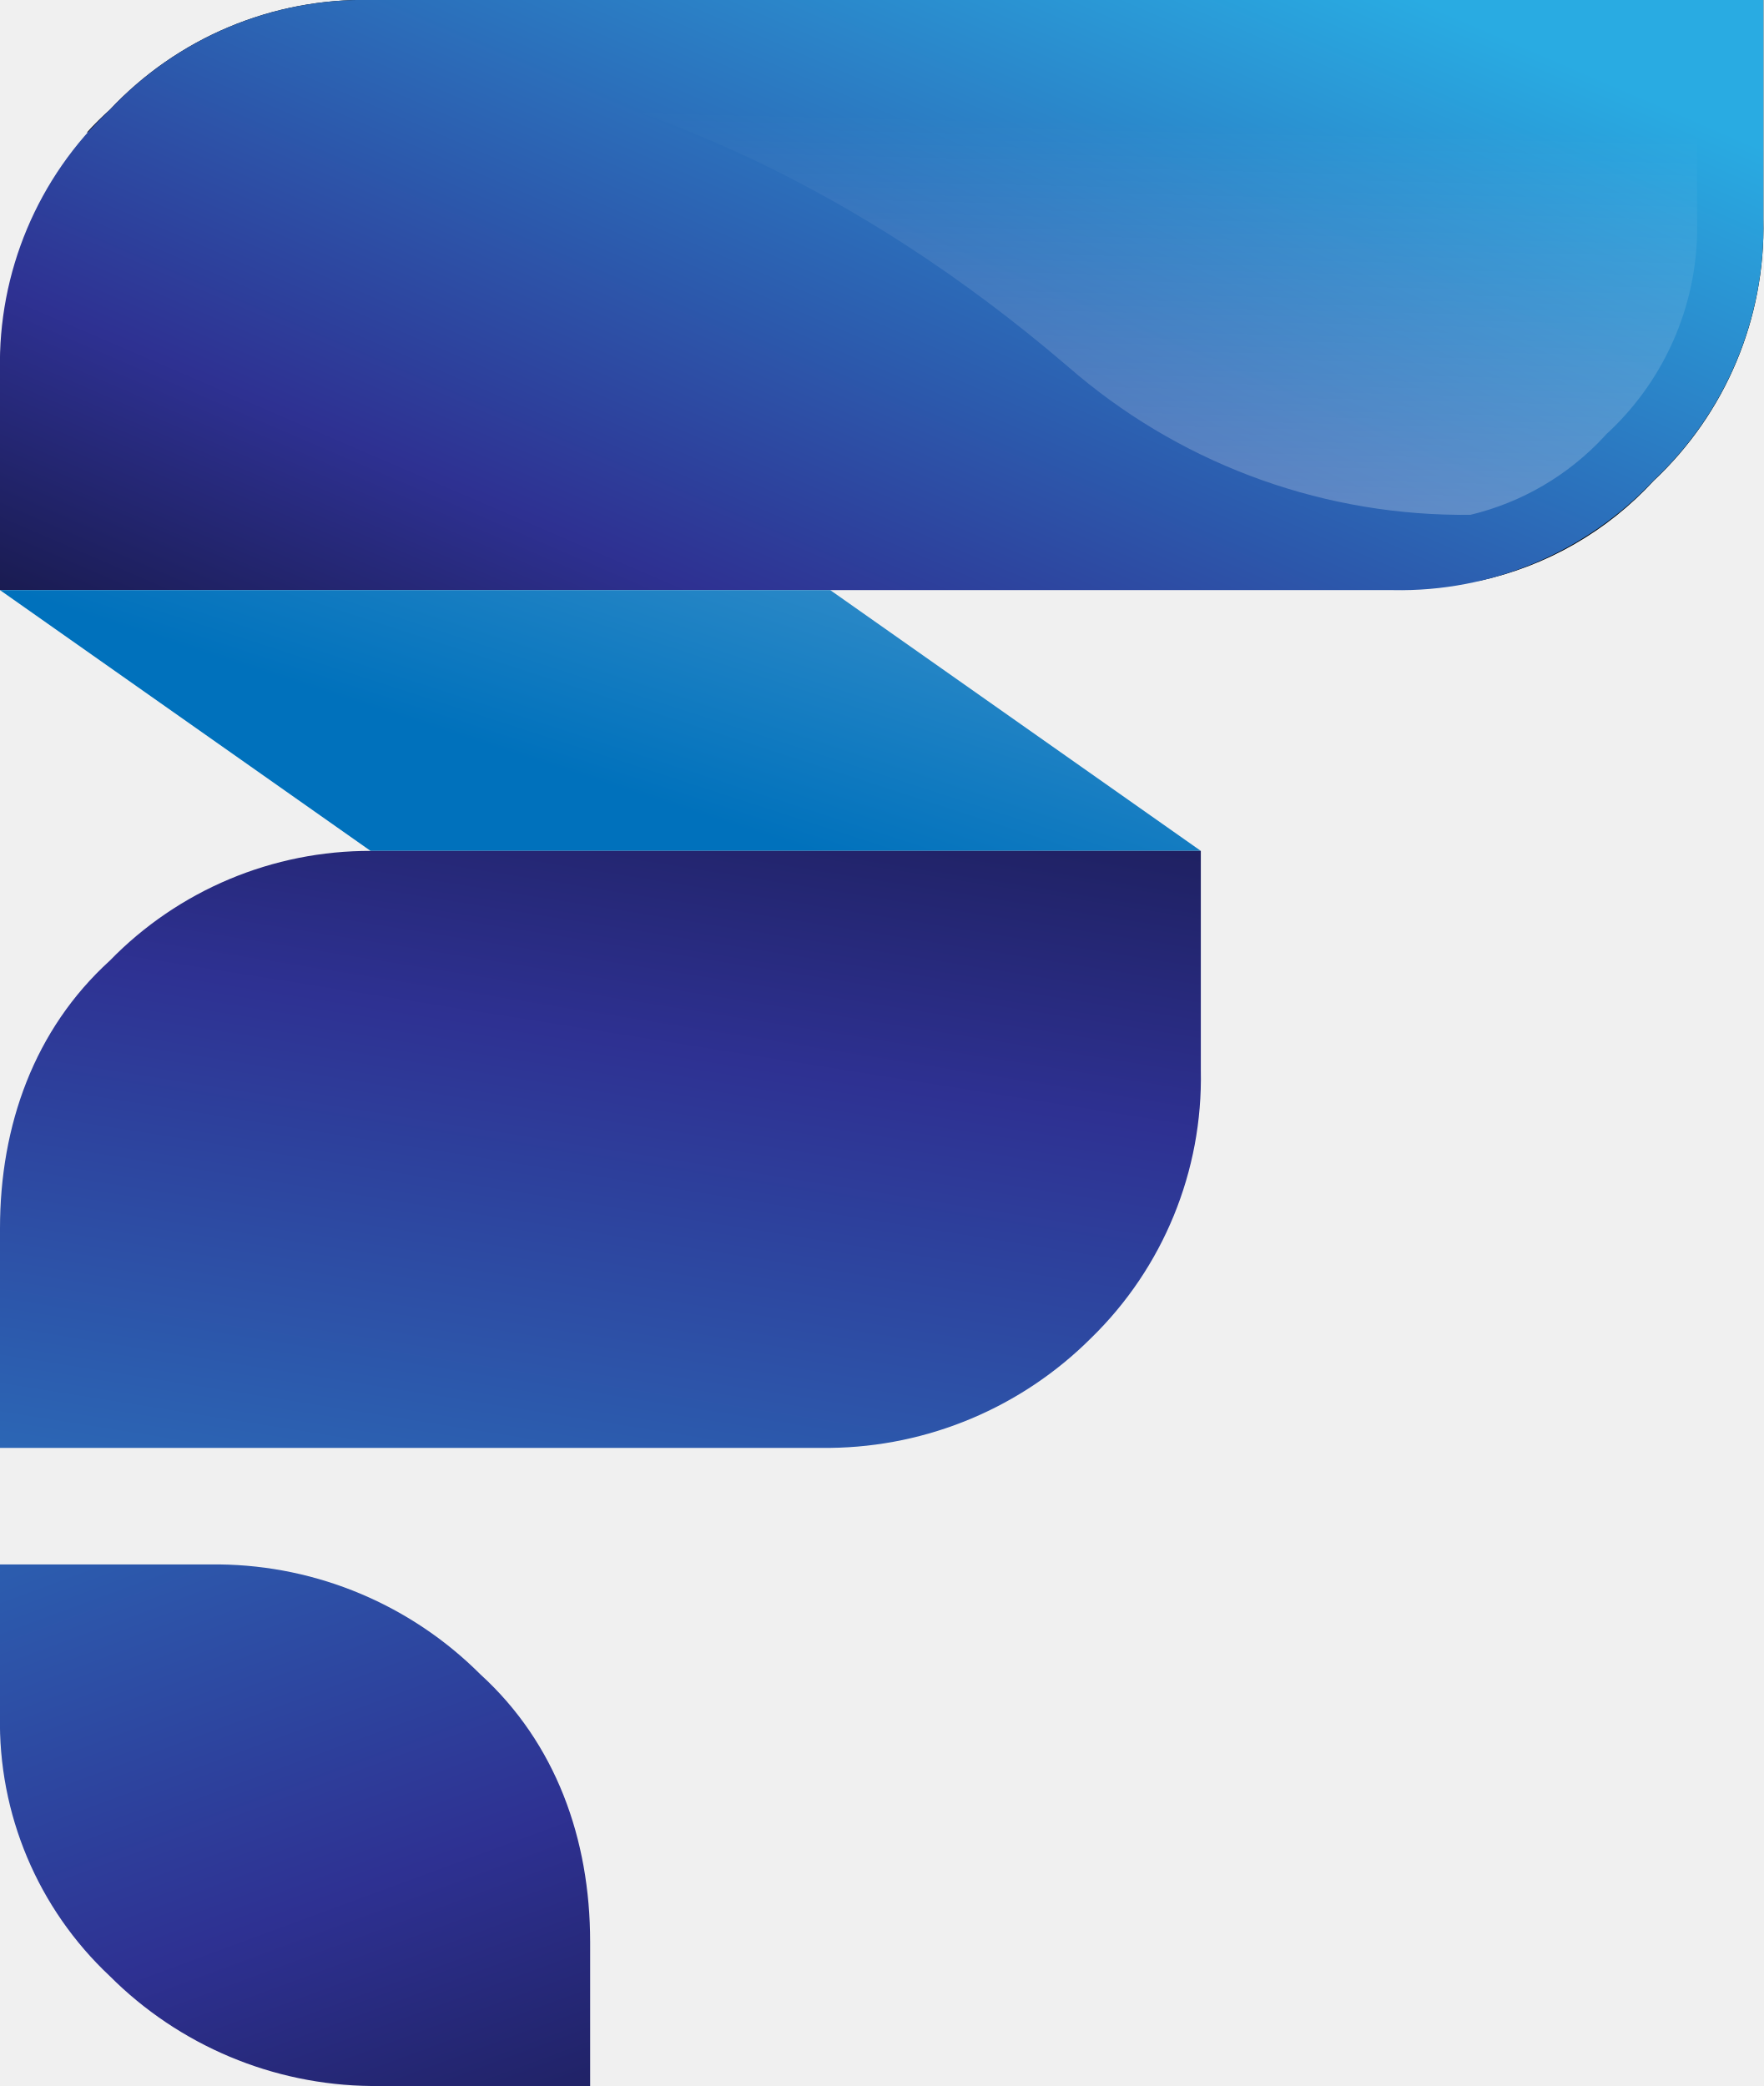
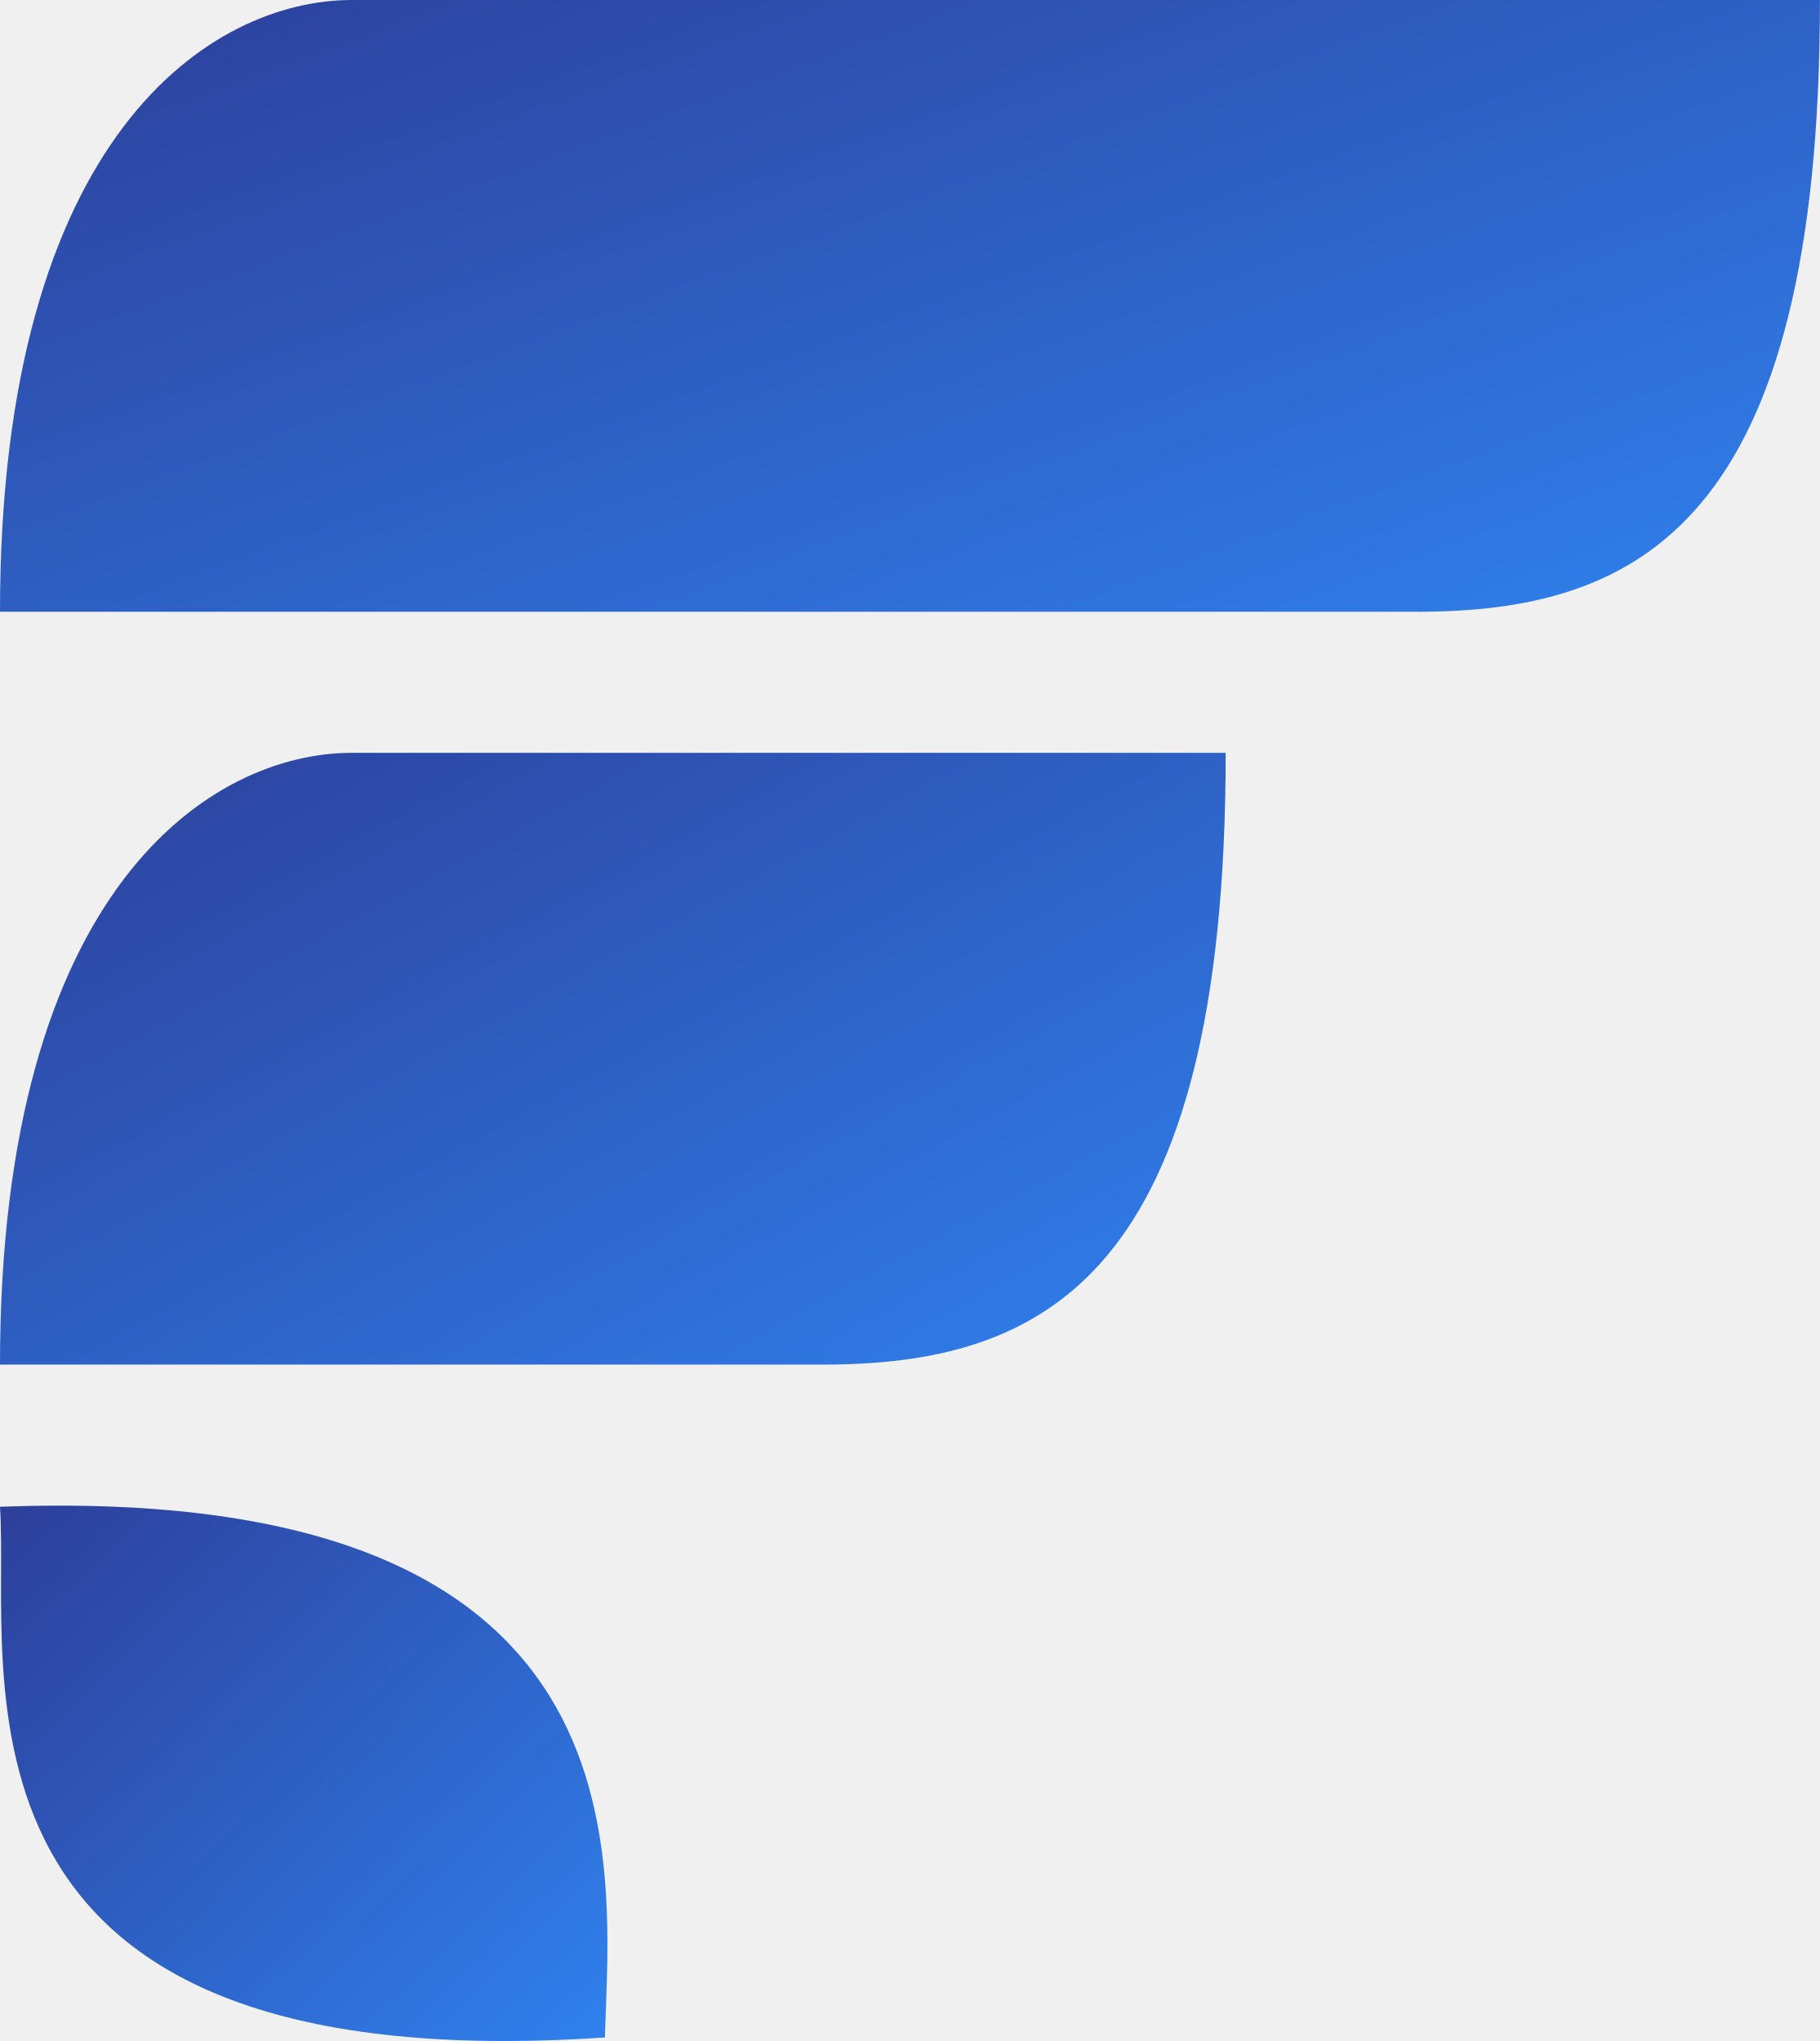
- <svg xmlns="http://www.w3.org/2000/svg" xmlns:xlink="http://www.w3.org/1999/xlink" viewBox="0 0 133.01 157.34">
+ <svg xmlns="http://www.w3.org/2000/svg" width="148" height="166" viewBox="0 0 148 166" fill="none">
  <defs>
-     <style>
-             .cls-1{isolation:isolate;}.cls-2,.cls-3,.cls-4,.cls-5{fill-rule:evenodd;}.cls-2{fill:url(#linear-gradient);}.cls-3{fill:url(#linear-gradient-2);}.cls-4{fill:url(#linear-gradient-3);}.cls-5{fill:url(#linear-gradient-4);}.cls-6{mix-blend-mode:screen;}.cls-7{fill:url(#linear-gradient-5);}
-         </style>
-     <linearGradient id="linear-gradient" x1="80.98" y1="-11.31" x2="37.63" y2="89.19" gradientUnits="userSpaceOnUse">
-       <stop offset="0" stop-color="#29abe2" />
-       <stop offset="0.57" stop-color="#2e3192" />
-       <stop offset="1" />
+     <linearGradient id="paint0_linear" x1="-2.324" y1="124.941" x2="42.39" y2="171.4" gradientUnits="userSpaceOnUse">
+       <stop stop-color="#2D3F9A" />
+       <stop offset="1" stop-color="#2F80ED" />
    </linearGradient>
-     <linearGradient id="linear-gradient-2" x1="60.96" y1="6.11" x2="43.89" y2="58.66" gradientUnits="userSpaceOnUse">
-       <stop offset="0" stop-color="#66aad7" />
-       <stop offset="0.57" stop-color="#338dc9" />
-       <stop offset="1" stop-color="#0071bc" />
+     <linearGradient id="paint1_linear" x1="-4.691" y1="64.066" x2="38.283" y2="142.912" gradientUnits="userSpaceOnUse">
+       <stop stop-color="#2D3F9A" />
+       <stop offset="1" stop-color="#2F80ED" />
    </linearGradient>
-     <linearGradient id="linear-gradient-3" x1="33.08" y1="163.27" x2="56.73" y2="14.83" xlink:href="#linear-gradient" />
-     <linearGradient id="linear-gradient-4" x1="-6.51" y1="59.79" x2="47.68" y2="206.59" xlink:href="#linear-gradient" />
-     <linearGradient id="linear-gradient-5" x1="69.04" y1="155.54" x2="72.53" y2="8.89" gradientUnits="userSpaceOnUse">
-       <stop offset="0.18" stop-color="#fff" />
-       <stop offset="1" />
+     <linearGradient id="paint2_linear" x1="-6.965" y1="2.837" x2="26.117" y2="92.962" gradientUnits="userSpaceOnUse">
+       <stop stop-color="#2D3F9A" />
+       <stop offset="1" stop-color="#2F80ED" />
    </linearGradient>
+     <clipPath id="clip0">
+       <rect width="148" height="166" fill="white" />
+     </clipPath>
  </defs>
-   <g class="cls-1">
-     <g id="Ebene_2" data-name="Ebene 2">
-       <g id="Layer_1" data-name="Layer 1">
-         <path class="cls-2" d="M62.62,44.51h42.44a26.22,26.22,0,0,0,19.67-8.28A26.22,26.22,0,0,0,133,16.56V0H28A26.24,26.24,0,0,0,8.28,8.28,26.24,26.24,0,0,0,0,28V44.51H62.62Z" />
-         <polygon class="cls-3" points="43.48 64.18 83.84 64.18 90.57 64.18 62.62 44.51 36.23 44.51 0 44.51 27.95 64.18 27.95 64.18 43.48 64.18" />
-         <path class="cls-4" d="M62.62,109.21a28.29,28.29,0,0,0,19.67-8.28,27.37,27.37,0,0,0,8.28-20.19V64.18H28A27.35,27.35,0,0,0,8.28,72.46C2.59,77.64,0,84.88,0,92.65v16.56H62.62Z" />
-         <path class="cls-5" d="M44.51,156.31v-9.84c0-7.76-2.59-15-8.28-20.18A28.27,28.27,0,0,0,16.56,118H0v11.38a26.22,26.22,0,0,0,8.28,19.67A28.27,28.27,0,0,0,28,157.34H44.51Z" />
-         <g class="cls-6">
-           <path class="cls-7" d="M109.92,41.31A47.73,47.73,0,0,1,79,29.56C56.29,10.15,34.6,6.07,20.38,6.07c-2.16,0-4.15.1-5.95.25A24.64,24.64,0,0,1,28,2.5H130.51V16.56a23.64,23.64,0,0,1-7.46,17.82l-.09.08-.08.09a22.64,22.64,0,0,1-11.63,6.74l-1.32,0Z" />
-           <path d="M128,5V16.56a21.19,21.19,0,0,1-6.64,16l-.18.16-.16.18a20.17,20.17,0,0,1-10.11,5.93h-1A45.34,45.34,0,0,1,80.57,27.67C64.28,13.7,48.43,7.47,35.37,5H128m5-5H28A26.24,26.24,0,0,0,8.28,8.28,22.06,22.06,0,0,0,6.55,10,62,62,0,0,1,20.38,8.57c13.76,0,34.85,4,56.94,22.89a50,50,0,0,0,32.6,12.35c.56,0,1.11,0,1.66,0a25.12,25.12,0,0,0,13.15-7.55A26.22,26.22,0,0,0,133,16.56V0Z" />
-         </g>
-       </g>
-     </g>
+   <g clip-path="url(#clip0)">
+     <path d="M0 122.551C0.863 135.887 -6.328 169.441 49.19 165.713C49.621 151.326 53.217 120.544 0 122.551Z" fill="url(#paint0_linear)" />
+     <path d="M66.88 110.986H0C0 72.098 17.259 61.229 28.622 61.229H99.674C99.674 103.96 84.859 110.986 66.88 110.986Z" fill="url(#paint1_linear)" />
+     <path d="M115.207 49.757H0C0 10.869 17.259 0 28.622 0H148C148 42.731 133.186 49.757 115.207 49.757Z" fill="url(#paint2_linear)" />
  </g>
</svg>
